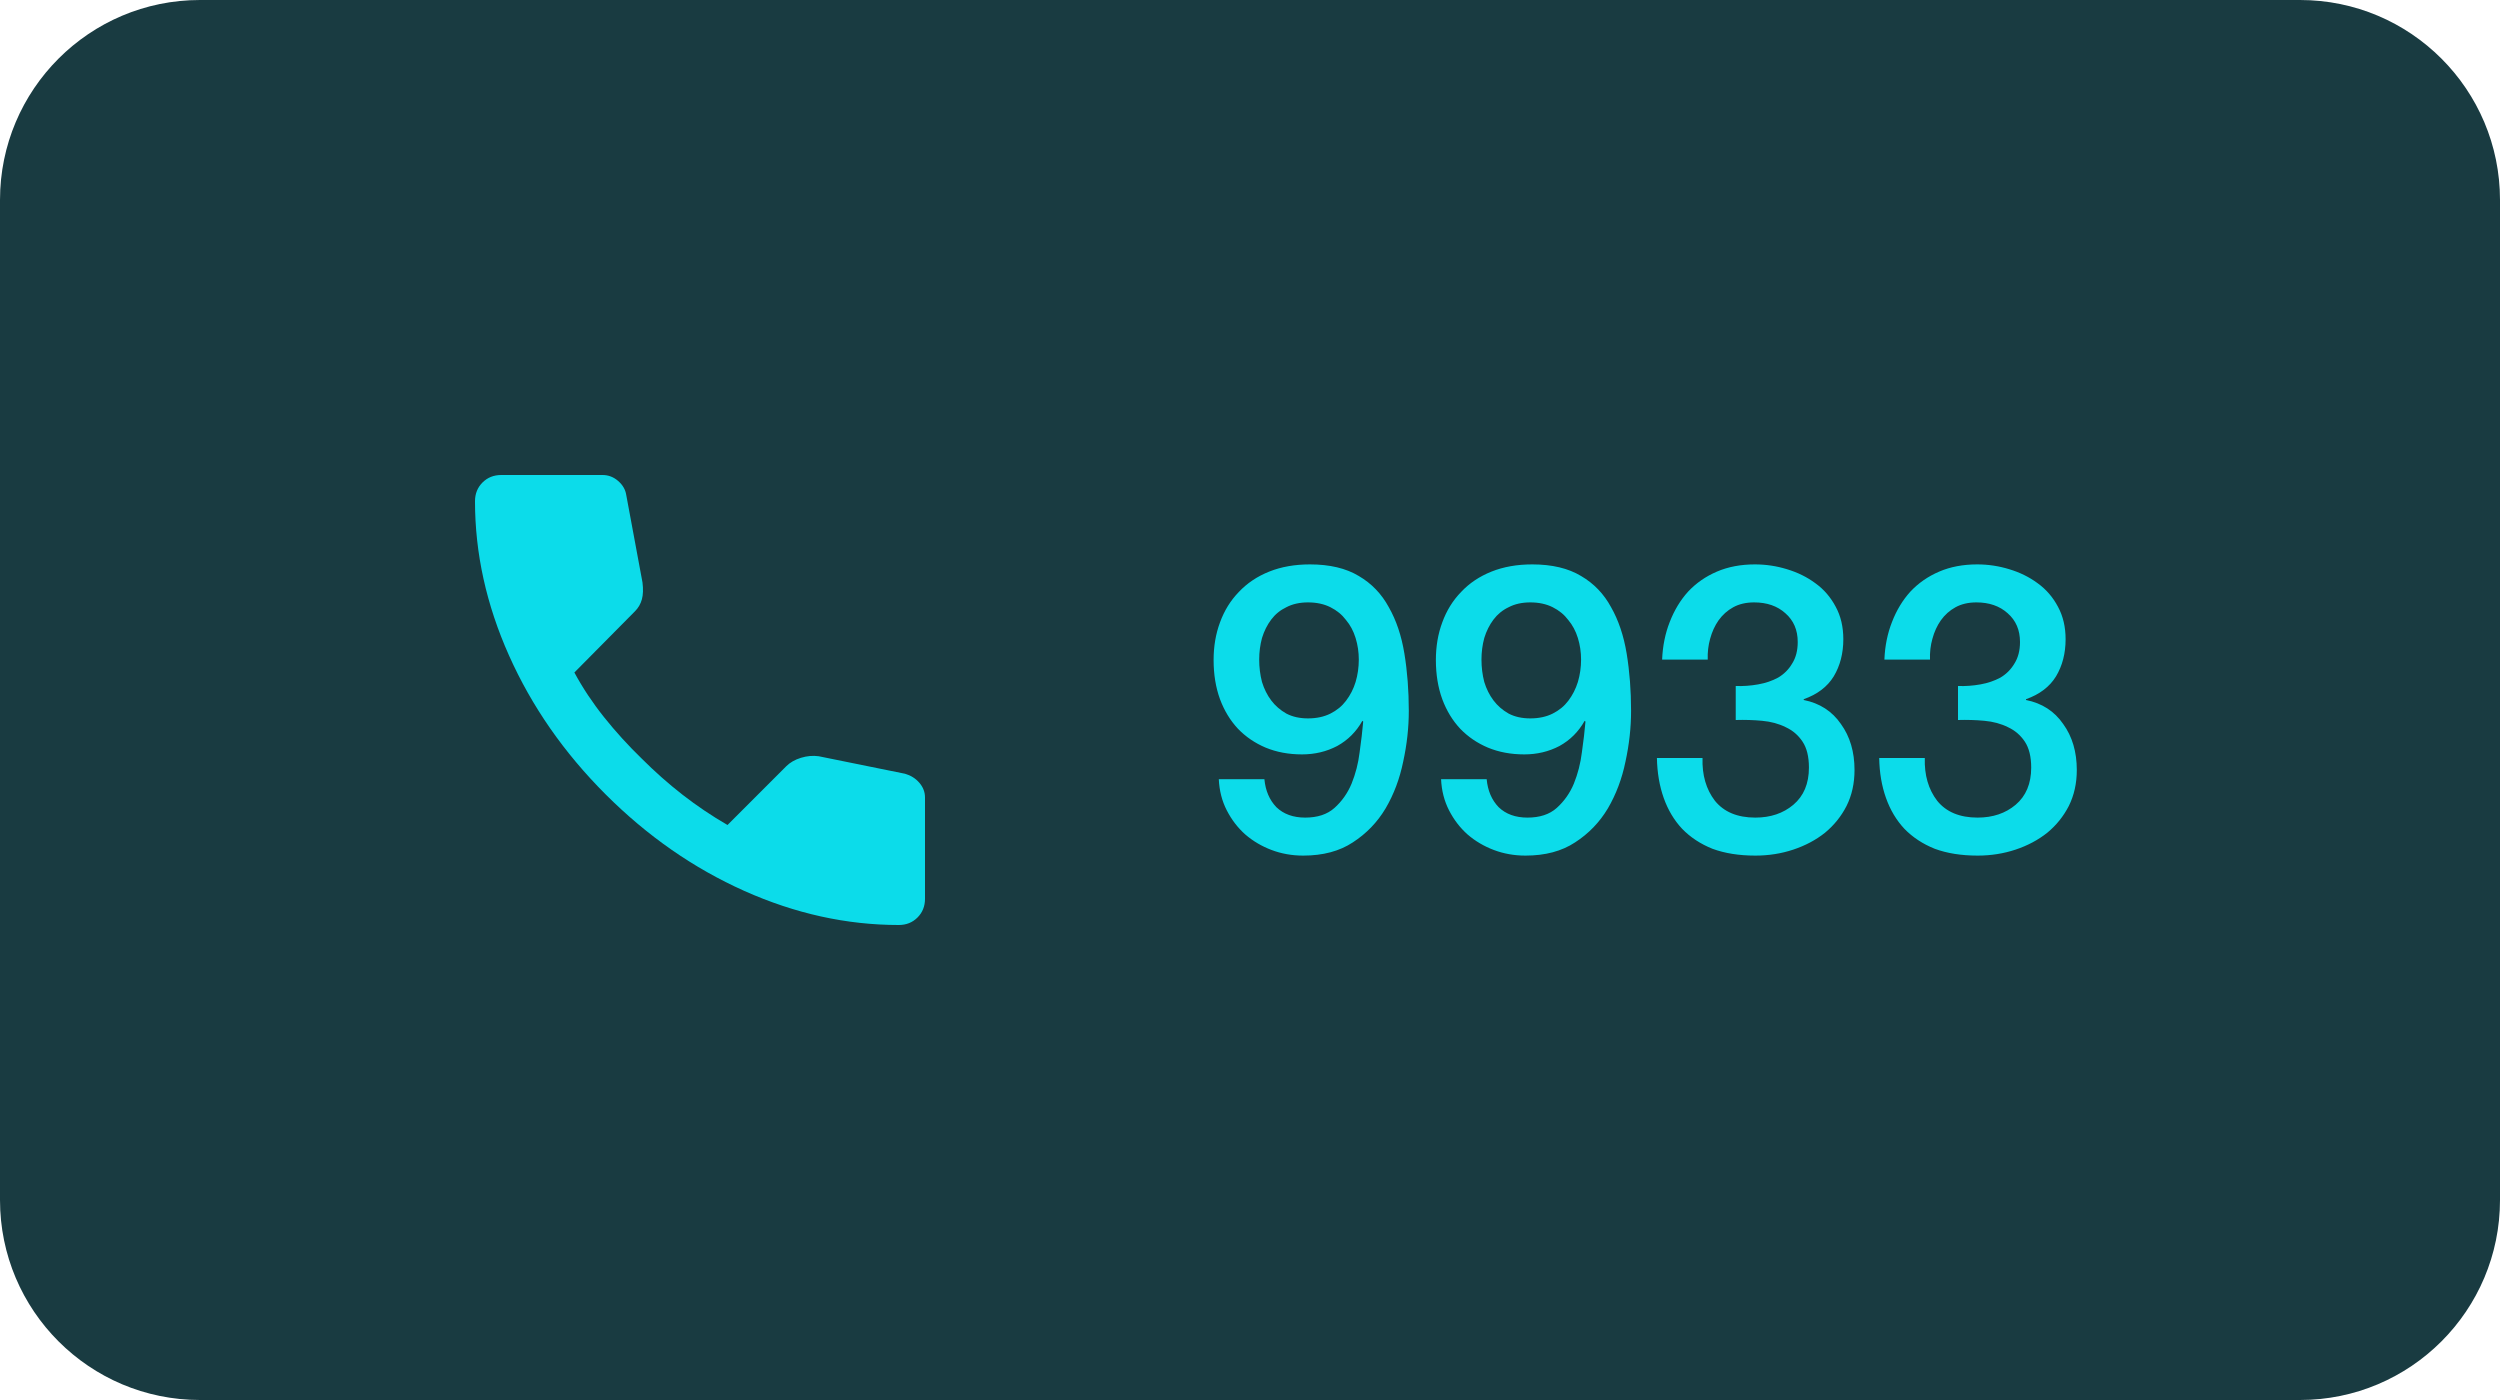
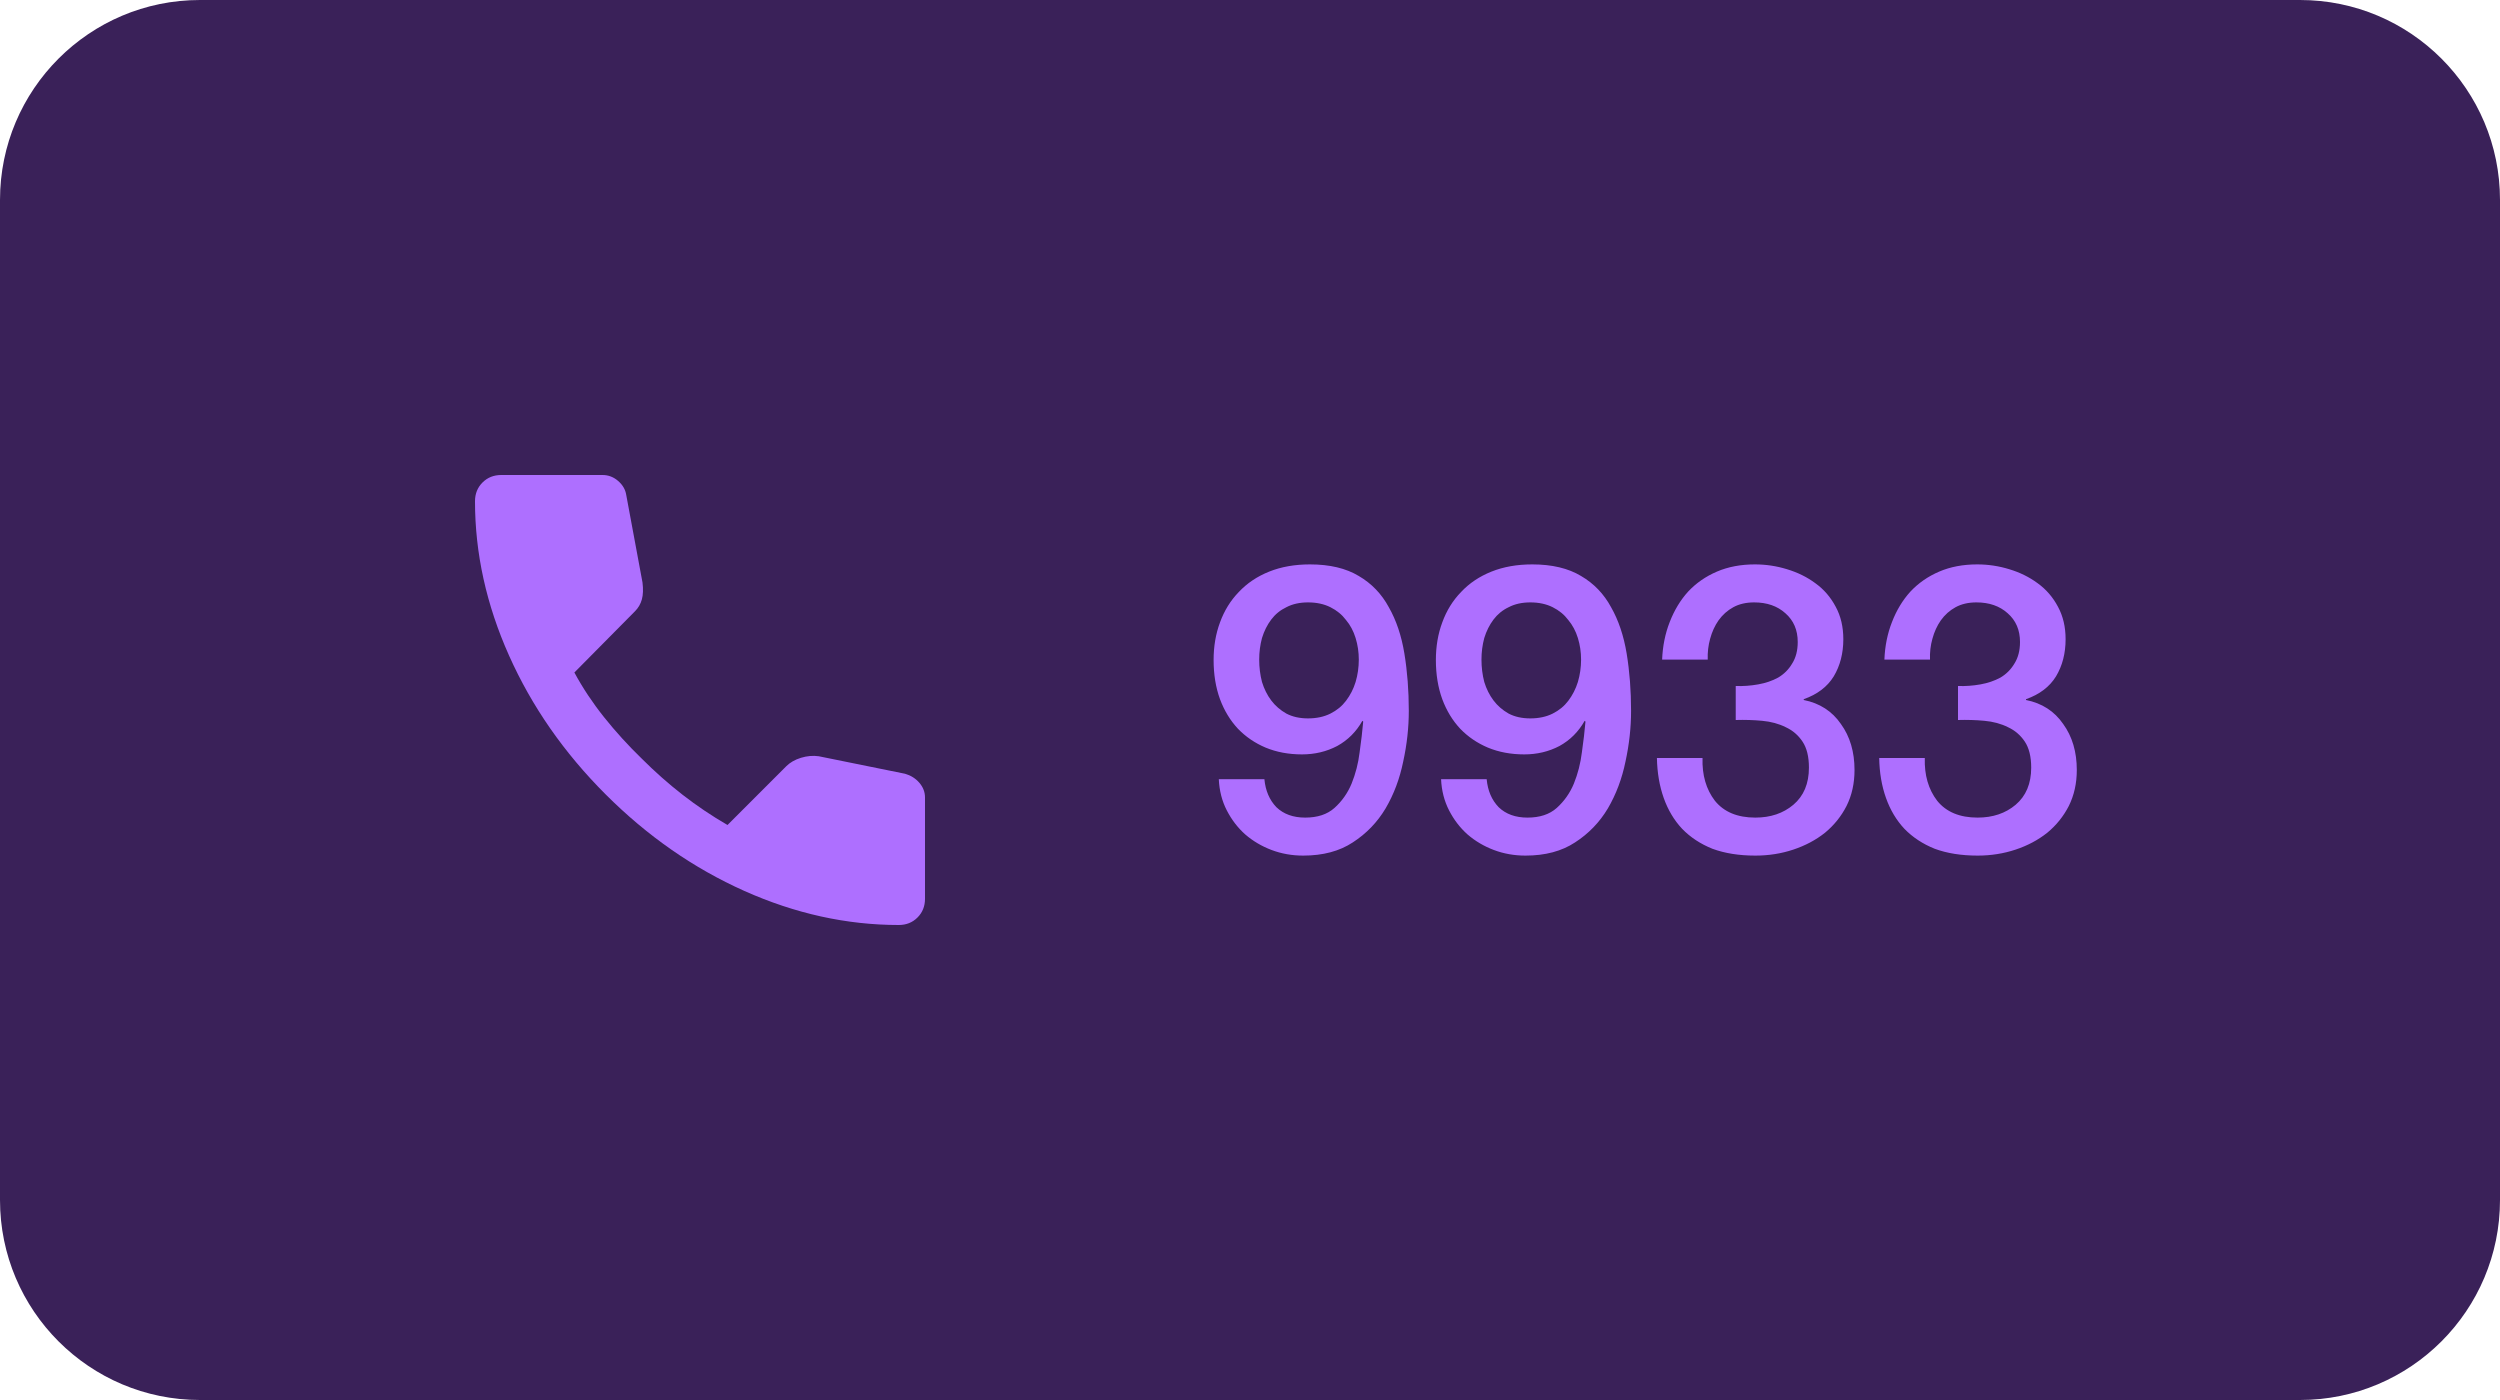
<svg xmlns="http://www.w3.org/2000/svg" width="100" height="56" viewBox="0 0 100 56" fill="none">
-   <rect width="100" height="56" rx="8" fill="#193B41" />
-   <mask id="mask0_1536_3581" style="mask-type:alpha" maskUnits="userSpaceOnUse" x="16" y="16" width="24" height="24">
+   <rect width="100" height="56" rx="8" fill="#3A2159" />
+   <mask id="mask0_2603_2287" style="mask-type:alpha" maskUnits="userSpaceOnUse" x="16" y="16" width="24" height="24">
    <rect x="16" y="16" width="24" height="24" fill="#D9D9D9" />
  </mask>
-   <g mask="url(#mask0_1536_3581)">
-     <path d="M35.95 37C33.867 37 31.808 36.546 29.775 35.638C27.742 34.729 25.892 33.442 24.225 31.775C22.558 30.108 21.271 28.258 20.363 26.225C19.454 24.192 19 22.133 19 20.05C19 19.75 19.1 19.5 19.3 19.3C19.5 19.1 19.75 19 20.05 19H24.1C24.333 19 24.542 19.079 24.725 19.238C24.908 19.396 25.017 19.583 25.05 19.8L25.7 23.3C25.733 23.567 25.725 23.792 25.675 23.975C25.625 24.158 25.533 24.317 25.4 24.45L22.975 26.9C23.308 27.517 23.704 28.113 24.163 28.688C24.621 29.262 25.125 29.817 25.675 30.35C26.192 30.867 26.733 31.346 27.3 31.788C27.867 32.229 28.467 32.633 29.1 33L31.45 30.65C31.6 30.5 31.796 30.387 32.038 30.312C32.279 30.238 32.517 30.217 32.75 30.25L36.2 30.95C36.433 31.017 36.625 31.137 36.775 31.312C36.925 31.488 37 31.683 37 31.9V35.95C37 36.25 36.9 36.5 36.7 36.7C36.5 36.9 36.25 37 35.95 37Z" fill="#0CDCEA" />
+   <g mask="url(#mask0_2603_2287)">
+     <path d="M35.95 37C33.867 37 31.808 36.546 29.775 35.638C27.742 34.729 25.892 33.442 24.225 31.775C22.558 30.108 21.271 28.258 20.363 26.225C19.454 24.192 19 22.133 19 20.05C19 19.75 19.1 19.5 19.3 19.3C19.5 19.1 19.75 19 20.05 19H24.1C24.333 19 24.542 19.079 24.725 19.238C24.908 19.396 25.017 19.583 25.05 19.8L25.7 23.3C25.733 23.567 25.725 23.792 25.675 23.975C25.625 24.158 25.533 24.317 25.4 24.45L22.975 26.9C23.308 27.517 23.704 28.113 24.163 28.688C24.621 29.262 25.125 29.817 25.675 30.35C26.192 30.867 26.733 31.346 27.3 31.788C27.867 32.229 28.467 32.633 29.1 33L31.45 30.65C31.6 30.5 31.796 30.387 32.038 30.312C32.279 30.238 32.517 30.217 32.75 30.25L36.2 30.95C36.433 31.017 36.625 31.137 36.775 31.312C36.925 31.488 37 31.683 37 31.9V35.95C37 36.25 36.9 36.5 36.7 36.7C36.5 36.9 36.25 37 35.95 37Z" fill="#AE6FFF" />
  </g>
-   <path d="M50.576 31.168C50.619 31.627 50.779 32 51.056 32.288C51.344 32.565 51.728 32.704 52.208 32.704C52.699 32.704 53.088 32.576 53.376 32.32C53.675 32.053 53.904 31.728 54.064 31.344C54.224 30.949 54.331 30.533 54.384 30.096C54.448 29.648 54.496 29.237 54.528 28.864L54.496 28.832C54.251 29.269 53.915 29.605 53.488 29.84C53.061 30.064 52.592 30.176 52.08 30.176C51.547 30.176 51.061 30.085 50.624 29.904C50.197 29.723 49.829 29.472 49.52 29.152C49.211 28.821 48.971 28.427 48.8 27.968C48.629 27.499 48.544 26.976 48.544 26.4C48.544 25.856 48.629 25.355 48.8 24.896C48.971 24.427 49.221 24.021 49.552 23.68C49.883 23.328 50.288 23.056 50.768 22.864C51.248 22.672 51.792 22.576 52.4 22.576C53.189 22.576 53.84 22.731 54.352 23.04C54.864 23.339 55.264 23.755 55.552 24.288C55.851 24.811 56.059 25.429 56.176 26.144C56.293 26.859 56.352 27.621 56.352 28.432C56.352 29.104 56.277 29.781 56.128 30.464C55.989 31.147 55.755 31.771 55.424 32.336C55.093 32.891 54.656 33.344 54.112 33.696C53.579 34.048 52.917 34.224 52.128 34.224C51.68 34.224 51.259 34.149 50.864 34C50.469 33.851 50.117 33.643 49.808 33.376C49.509 33.109 49.264 32.789 49.072 32.416C48.88 32.043 48.773 31.627 48.752 31.168H50.576ZM52.32 24.096C51.989 24.096 51.701 24.16 51.456 24.288C51.211 24.405 51.008 24.571 50.848 24.784C50.688 24.997 50.565 25.243 50.48 25.52C50.405 25.797 50.368 26.085 50.368 26.384C50.368 26.693 50.405 26.992 50.48 27.28C50.565 27.557 50.688 27.803 50.848 28.016C51.008 28.229 51.211 28.405 51.456 28.544C51.701 28.672 51.989 28.736 52.32 28.736C52.661 28.736 52.96 28.672 53.216 28.544C53.472 28.416 53.68 28.245 53.84 28.032C54.011 27.808 54.139 27.557 54.224 27.28C54.309 26.992 54.352 26.693 54.352 26.384C54.352 26.085 54.309 25.797 54.224 25.52C54.139 25.243 54.011 25.003 53.84 24.8C53.68 24.587 53.472 24.416 53.216 24.288C52.96 24.16 52.661 24.096 52.32 24.096ZM59.467 31.168C59.509 31.627 59.669 32 59.947 32.288C60.235 32.565 60.619 32.704 61.099 32.704C61.589 32.704 61.979 32.576 62.267 32.32C62.565 32.053 62.795 31.728 62.955 31.344C63.115 30.949 63.221 30.533 63.275 30.096C63.339 29.648 63.387 29.237 63.419 28.864L63.387 28.832C63.141 29.269 62.805 29.605 62.379 29.84C61.952 30.064 61.483 30.176 60.971 30.176C60.437 30.176 59.952 30.085 59.515 29.904C59.088 29.723 58.72 29.472 58.411 29.152C58.101 28.821 57.861 28.427 57.691 27.968C57.52 27.499 57.435 26.976 57.435 26.4C57.435 25.856 57.52 25.355 57.691 24.896C57.861 24.427 58.112 24.021 58.443 23.68C58.773 23.328 59.179 23.056 59.659 22.864C60.139 22.672 60.683 22.576 61.291 22.576C62.08 22.576 62.731 22.731 63.243 23.04C63.755 23.339 64.155 23.755 64.443 24.288C64.741 24.811 64.949 25.429 65.067 26.144C65.184 26.859 65.243 27.621 65.243 28.432C65.243 29.104 65.168 29.781 65.019 30.464C64.88 31.147 64.645 31.771 64.315 32.336C63.984 32.891 63.547 33.344 63.003 33.696C62.469 34.048 61.808 34.224 61.019 34.224C60.571 34.224 60.149 34.149 59.755 34C59.36 33.851 59.008 33.643 58.699 33.376C58.4 33.109 58.155 32.789 57.963 32.416C57.771 32.043 57.664 31.627 57.643 31.168H59.467ZM61.211 24.096C60.88 24.096 60.592 24.16 60.347 24.288C60.101 24.405 59.899 24.571 59.739 24.784C59.579 24.997 59.456 25.243 59.371 25.52C59.296 25.797 59.259 26.085 59.259 26.384C59.259 26.693 59.296 26.992 59.371 27.28C59.456 27.557 59.579 27.803 59.739 28.016C59.899 28.229 60.101 28.405 60.347 28.544C60.592 28.672 60.88 28.736 61.211 28.736C61.552 28.736 61.851 28.672 62.107 28.544C62.363 28.416 62.571 28.245 62.731 28.032C62.901 27.808 63.029 27.557 63.115 27.28C63.2 26.992 63.243 26.693 63.243 26.384C63.243 26.085 63.2 25.797 63.115 25.52C63.029 25.243 62.901 25.003 62.731 24.8C62.571 24.587 62.363 24.416 62.107 24.288C61.851 24.16 61.552 24.096 61.211 24.096ZM69.429 27.44C69.728 27.451 70.027 27.429 70.325 27.376C70.624 27.323 70.891 27.232 71.125 27.104C71.36 26.965 71.547 26.779 71.685 26.544C71.835 26.309 71.909 26.021 71.909 25.68C71.909 25.2 71.744 24.816 71.413 24.528C71.093 24.24 70.677 24.096 70.165 24.096C69.845 24.096 69.568 24.16 69.333 24.288C69.099 24.416 68.901 24.592 68.741 24.816C68.592 25.029 68.48 25.275 68.405 25.552C68.331 25.819 68.299 26.096 68.309 26.384H66.485C66.507 25.84 66.608 25.339 66.789 24.88C66.971 24.411 67.216 24.005 67.525 23.664C67.845 23.323 68.229 23.056 68.677 22.864C69.125 22.672 69.632 22.576 70.197 22.576C70.635 22.576 71.061 22.64 71.477 22.768C71.904 22.896 72.283 23.083 72.613 23.328C72.955 23.573 73.227 23.888 73.429 24.272C73.632 24.645 73.733 25.077 73.733 25.568C73.733 26.133 73.605 26.629 73.349 27.056C73.093 27.472 72.693 27.776 72.149 27.968V28C72.789 28.128 73.285 28.448 73.637 28.96C74 29.461 74.181 30.075 74.181 30.8C74.181 31.333 74.075 31.813 73.861 32.24C73.648 32.656 73.36 33.013 72.997 33.312C72.635 33.6 72.213 33.824 71.733 33.984C71.253 34.144 70.747 34.224 70.213 34.224C69.563 34.224 68.992 34.133 68.501 33.952C68.021 33.76 67.616 33.493 67.285 33.152C66.965 32.811 66.72 32.4 66.549 31.92C66.379 31.44 66.288 30.907 66.277 30.32H68.101C68.08 31.003 68.245 31.573 68.597 32.032C68.96 32.48 69.499 32.704 70.213 32.704C70.821 32.704 71.328 32.533 71.733 32.192C72.149 31.84 72.357 31.344 72.357 30.704C72.357 30.267 72.272 29.92 72.101 29.664C71.931 29.408 71.707 29.216 71.429 29.088C71.152 28.949 70.837 28.864 70.485 28.832C70.144 28.8 69.792 28.789 69.429 28.8V27.44ZM78.32 27.44C78.618 27.451 78.917 27.429 79.216 27.376C79.514 27.323 79.781 27.232 80.016 27.104C80.251 26.965 80.437 26.779 80.576 26.544C80.725 26.309 80.8 26.021 80.8 25.68C80.8 25.2 80.635 24.816 80.304 24.528C79.984 24.24 79.568 24.096 79.056 24.096C78.736 24.096 78.459 24.16 78.224 24.288C77.989 24.416 77.792 24.592 77.632 24.816C77.483 25.029 77.371 25.275 77.296 25.552C77.221 25.819 77.189 26.096 77.2 26.384H75.376C75.397 25.84 75.499 25.339 75.68 24.88C75.861 24.411 76.106 24.005 76.416 23.664C76.736 23.323 77.12 23.056 77.568 22.864C78.016 22.672 78.522 22.576 79.088 22.576C79.525 22.576 79.952 22.64 80.368 22.768C80.794 22.896 81.173 23.083 81.504 23.328C81.845 23.573 82.117 23.888 82.32 24.272C82.522 24.645 82.624 25.077 82.624 25.568C82.624 26.133 82.496 26.629 82.24 27.056C81.984 27.472 81.584 27.776 81.04 27.968V28C81.68 28.128 82.176 28.448 82.528 28.96C82.891 29.461 83.072 30.075 83.072 30.8C83.072 31.333 82.965 31.813 82.752 32.24C82.538 32.656 82.251 33.013 81.888 33.312C81.525 33.6 81.104 33.824 80.624 33.984C80.144 34.144 79.637 34.224 79.104 34.224C78.453 34.224 77.882 34.133 77.392 33.952C76.912 33.76 76.507 33.493 76.176 33.152C75.856 32.811 75.611 32.4 75.44 31.92C75.269 31.44 75.178 30.907 75.168 30.32H76.992C76.971 31.003 77.136 31.573 77.488 32.032C77.85 32.48 78.389 32.704 79.104 32.704C79.712 32.704 80.219 32.533 80.624 32.192C81.04 31.84 81.248 31.344 81.248 30.704C81.248 30.267 81.162 29.92 80.992 29.664C80.821 29.408 80.597 29.216 80.32 29.088C80.043 28.949 79.728 28.864 79.376 28.832C79.034 28.8 78.683 28.789 78.32 28.8V27.44Z" fill="#0CDCEA" />
+   <path d="M50.576 31.168C50.619 31.627 50.779 32 51.056 32.288C51.344 32.565 51.728 32.704 52.208 32.704C52.699 32.704 53.088 32.576 53.376 32.32C53.675 32.053 53.904 31.728 54.064 31.344C54.224 30.949 54.331 30.533 54.384 30.096C54.448 29.648 54.496 29.237 54.528 28.864L54.496 28.832C54.251 29.269 53.915 29.605 53.488 29.84C53.061 30.064 52.592 30.176 52.08 30.176C51.547 30.176 51.061 30.085 50.624 29.904C50.197 29.723 49.829 29.472 49.52 29.152C49.211 28.821 48.971 28.427 48.8 27.968C48.629 27.499 48.544 26.976 48.544 26.4C48.544 25.856 48.629 25.355 48.8 24.896C48.971 24.427 49.221 24.021 49.552 23.68C49.883 23.328 50.288 23.056 50.768 22.864C51.248 22.672 51.792 22.576 52.4 22.576C53.189 22.576 53.84 22.731 54.352 23.04C54.864 23.339 55.264 23.755 55.552 24.288C55.851 24.811 56.059 25.429 56.176 26.144C56.293 26.859 56.352 27.621 56.352 28.432C56.352 29.104 56.277 29.781 56.128 30.464C55.989 31.147 55.755 31.771 55.424 32.336C55.093 32.891 54.656 33.344 54.112 33.696C53.579 34.048 52.917 34.224 52.128 34.224C51.68 34.224 51.259 34.149 50.864 34C50.469 33.851 50.117 33.643 49.808 33.376C49.509 33.109 49.264 32.789 49.072 32.416C48.88 32.043 48.773 31.627 48.752 31.168H50.576ZM52.32 24.096C51.989 24.096 51.701 24.16 51.456 24.288C51.211 24.405 51.008 24.571 50.848 24.784C50.688 24.997 50.565 25.243 50.48 25.52C50.405 25.797 50.368 26.085 50.368 26.384C50.368 26.693 50.405 26.992 50.48 27.28C50.565 27.557 50.688 27.803 50.848 28.016C51.008 28.229 51.211 28.405 51.456 28.544C51.701 28.672 51.989 28.736 52.32 28.736C52.661 28.736 52.96 28.672 53.216 28.544C53.472 28.416 53.68 28.245 53.84 28.032C54.011 27.808 54.139 27.557 54.224 27.28C54.309 26.992 54.352 26.693 54.352 26.384C54.352 26.085 54.309 25.797 54.224 25.52C54.139 25.243 54.011 25.003 53.84 24.8C53.68 24.587 53.472 24.416 53.216 24.288C52.96 24.16 52.661 24.096 52.32 24.096ZM59.467 31.168C59.509 31.627 59.669 32 59.947 32.288C60.235 32.565 60.619 32.704 61.099 32.704C61.589 32.704 61.979 32.576 62.267 32.32C62.565 32.053 62.795 31.728 62.955 31.344C63.115 30.949 63.221 30.533 63.275 30.096C63.339 29.648 63.387 29.237 63.419 28.864L63.387 28.832C63.141 29.269 62.805 29.605 62.379 29.84C61.952 30.064 61.483 30.176 60.971 30.176C60.437 30.176 59.952 30.085 59.515 29.904C59.088 29.723 58.72 29.472 58.411 29.152C58.101 28.821 57.861 28.427 57.691 27.968C57.52 27.499 57.435 26.976 57.435 26.4C57.435 25.856 57.52 25.355 57.691 24.896C57.861 24.427 58.112 24.021 58.443 23.68C58.773 23.328 59.179 23.056 59.659 22.864C60.139 22.672 60.683 22.576 61.291 22.576C62.08 22.576 62.731 22.731 63.243 23.04C63.755 23.339 64.155 23.755 64.443 24.288C64.741 24.811 64.949 25.429 65.067 26.144C65.184 26.859 65.243 27.621 65.243 28.432C65.243 29.104 65.168 29.781 65.019 30.464C64.88 31.147 64.645 31.771 64.315 32.336C63.984 32.891 63.547 33.344 63.003 33.696C62.469 34.048 61.808 34.224 61.019 34.224C60.571 34.224 60.149 34.149 59.755 34C59.36 33.851 59.008 33.643 58.699 33.376C58.4 33.109 58.155 32.789 57.963 32.416C57.771 32.043 57.664 31.627 57.643 31.168H59.467ZM61.211 24.096C60.88 24.096 60.592 24.16 60.347 24.288C60.101 24.405 59.899 24.571 59.739 24.784C59.579 24.997 59.456 25.243 59.371 25.52C59.296 25.797 59.259 26.085 59.259 26.384C59.259 26.693 59.296 26.992 59.371 27.28C59.456 27.557 59.579 27.803 59.739 28.016C59.899 28.229 60.101 28.405 60.347 28.544C60.592 28.672 60.88 28.736 61.211 28.736C61.552 28.736 61.851 28.672 62.107 28.544C62.363 28.416 62.571 28.245 62.731 28.032C62.901 27.808 63.029 27.557 63.115 27.28C63.2 26.992 63.243 26.693 63.243 26.384C63.243 26.085 63.2 25.797 63.115 25.52C63.029 25.243 62.901 25.003 62.731 24.8C62.571 24.587 62.363 24.416 62.107 24.288C61.851 24.16 61.552 24.096 61.211 24.096ZM69.429 27.44C69.728 27.451 70.027 27.429 70.325 27.376C70.624 27.323 70.891 27.232 71.125 27.104C71.36 26.965 71.547 26.779 71.685 26.544C71.835 26.309 71.909 26.021 71.909 25.68C71.909 25.2 71.744 24.816 71.413 24.528C71.093 24.24 70.677 24.096 70.165 24.096C69.845 24.096 69.568 24.16 69.333 24.288C69.099 24.416 68.901 24.592 68.741 24.816C68.592 25.029 68.48 25.275 68.405 25.552C68.331 25.819 68.299 26.096 68.309 26.384H66.485C66.507 25.84 66.608 25.339 66.789 24.88C66.971 24.411 67.216 24.005 67.525 23.664C67.845 23.323 68.229 23.056 68.677 22.864C69.125 22.672 69.632 22.576 70.197 22.576C70.635 22.576 71.061 22.64 71.477 22.768C71.904 22.896 72.283 23.083 72.613 23.328C72.955 23.573 73.227 23.888 73.429 24.272C73.632 24.645 73.733 25.077 73.733 25.568C73.733 26.133 73.605 26.629 73.349 27.056C73.093 27.472 72.693 27.776 72.149 27.968V28C72.789 28.128 73.285 28.448 73.637 28.96C74 29.461 74.181 30.075 74.181 30.8C74.181 31.333 74.075 31.813 73.861 32.24C73.648 32.656 73.36 33.013 72.997 33.312C72.635 33.6 72.213 33.824 71.733 33.984C71.253 34.144 70.747 34.224 70.213 34.224C69.563 34.224 68.992 34.133 68.501 33.952C68.021 33.76 67.616 33.493 67.285 33.152C66.965 32.811 66.72 32.4 66.549 31.92C66.379 31.44 66.288 30.907 66.277 30.32H68.101C68.08 31.003 68.245 31.573 68.597 32.032C68.96 32.48 69.499 32.704 70.213 32.704C70.821 32.704 71.328 32.533 71.733 32.192C72.149 31.84 72.357 31.344 72.357 30.704C72.357 30.267 72.272 29.92 72.101 29.664C71.931 29.408 71.707 29.216 71.429 29.088C71.152 28.949 70.837 28.864 70.485 28.832C70.144 28.8 69.792 28.789 69.429 28.8V27.44ZM78.32 27.44C78.618 27.451 78.917 27.429 79.216 27.376C79.514 27.323 79.781 27.232 80.016 27.104C80.251 26.965 80.437 26.779 80.576 26.544C80.725 26.309 80.8 26.021 80.8 25.68C80.8 25.2 80.635 24.816 80.304 24.528C79.984 24.24 79.568 24.096 79.056 24.096C78.736 24.096 78.459 24.16 78.224 24.288C77.989 24.416 77.792 24.592 77.632 24.816C77.483 25.029 77.371 25.275 77.296 25.552C77.221 25.819 77.189 26.096 77.2 26.384H75.376C75.397 25.84 75.499 25.339 75.68 24.88C75.861 24.411 76.106 24.005 76.416 23.664C76.736 23.323 77.12 23.056 77.568 22.864C78.016 22.672 78.522 22.576 79.088 22.576C79.525 22.576 79.952 22.64 80.368 22.768C80.794 22.896 81.173 23.083 81.504 23.328C81.845 23.573 82.117 23.888 82.32 24.272C82.522 24.645 82.624 25.077 82.624 25.568C82.624 26.133 82.496 26.629 82.24 27.056C81.984 27.472 81.584 27.776 81.04 27.968V28C81.68 28.128 82.176 28.448 82.528 28.96C82.891 29.461 83.072 30.075 83.072 30.8C83.072 31.333 82.965 31.813 82.752 32.24C82.538 32.656 82.251 33.013 81.888 33.312C81.525 33.6 81.104 33.824 80.624 33.984C80.144 34.144 79.637 34.224 79.104 34.224C78.453 34.224 77.882 34.133 77.392 33.952C76.912 33.76 76.507 33.493 76.176 33.152C75.856 32.811 75.611 32.4 75.44 31.92C75.269 31.44 75.178 30.907 75.168 30.32H76.992C76.971 31.003 77.136 31.573 77.488 32.032C77.85 32.48 78.389 32.704 79.104 32.704C79.712 32.704 80.219 32.533 80.624 32.192C81.04 31.84 81.248 31.344 81.248 30.704C81.248 30.267 81.162 29.92 80.992 29.664C80.821 29.408 80.597 29.216 80.32 29.088C80.043 28.949 79.728 28.864 79.376 28.832C79.034 28.8 78.683 28.789 78.32 28.8V27.44Z" fill="#AE6FFF" />
</svg>
